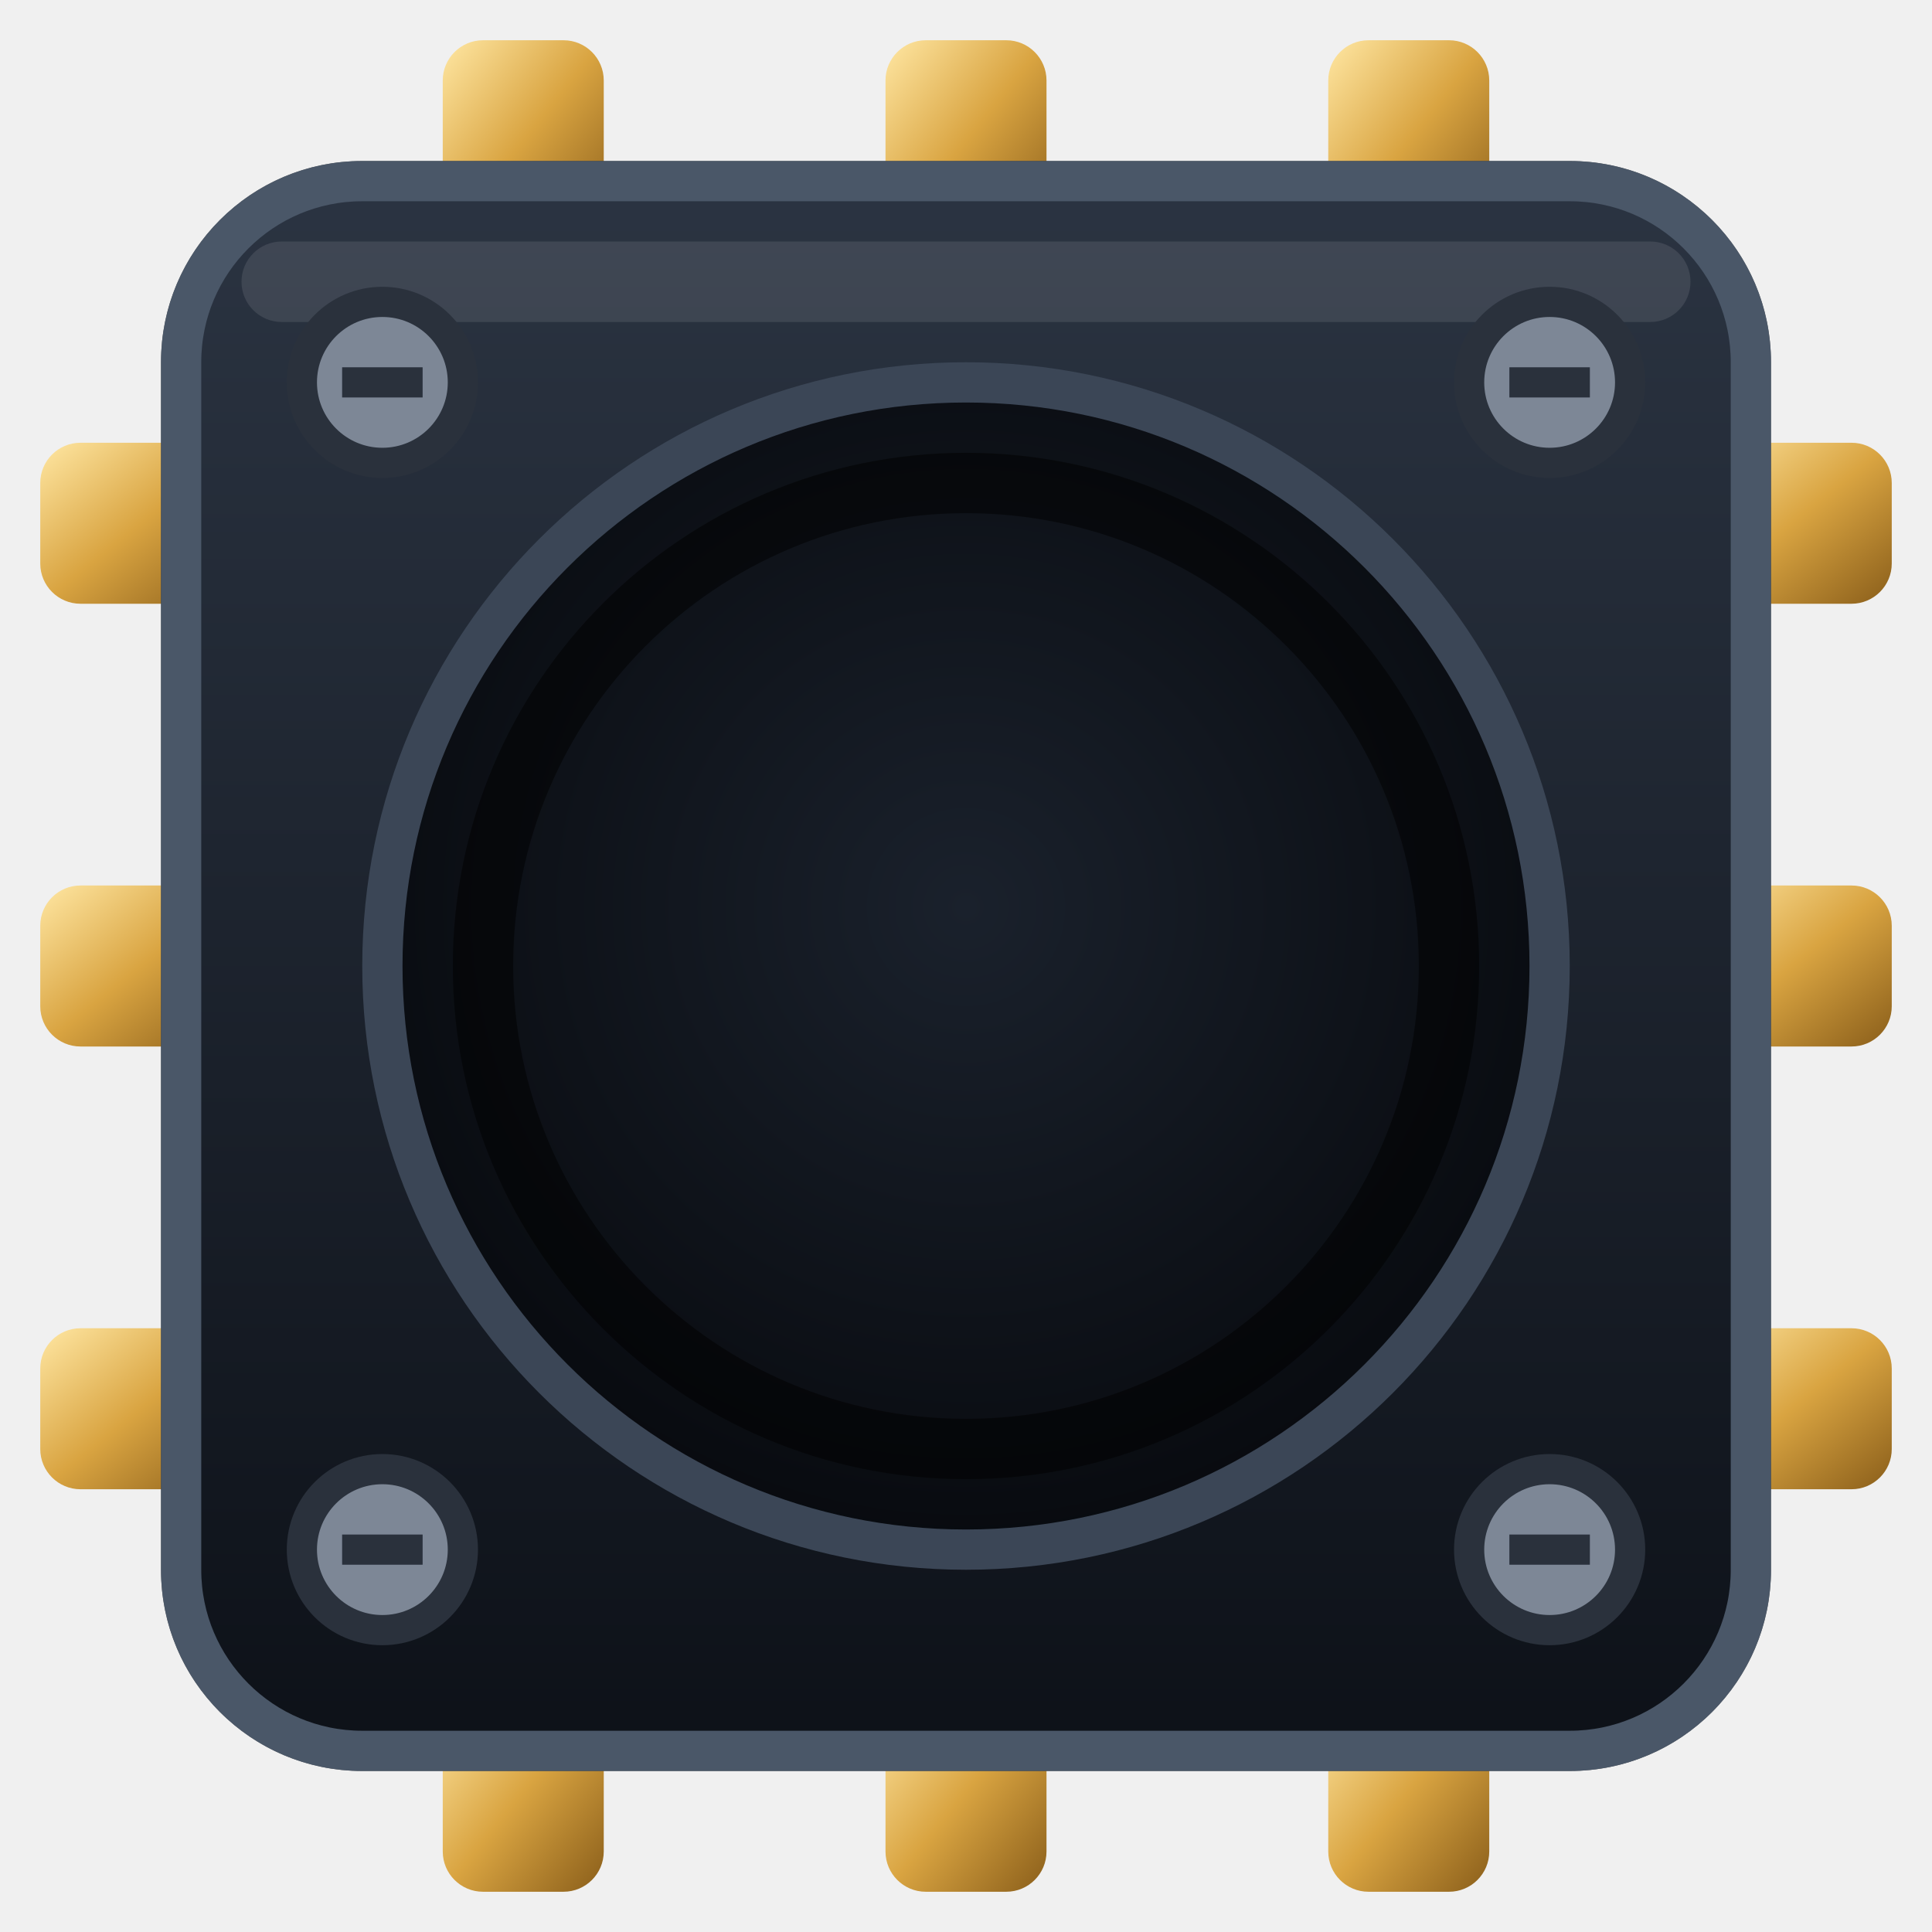
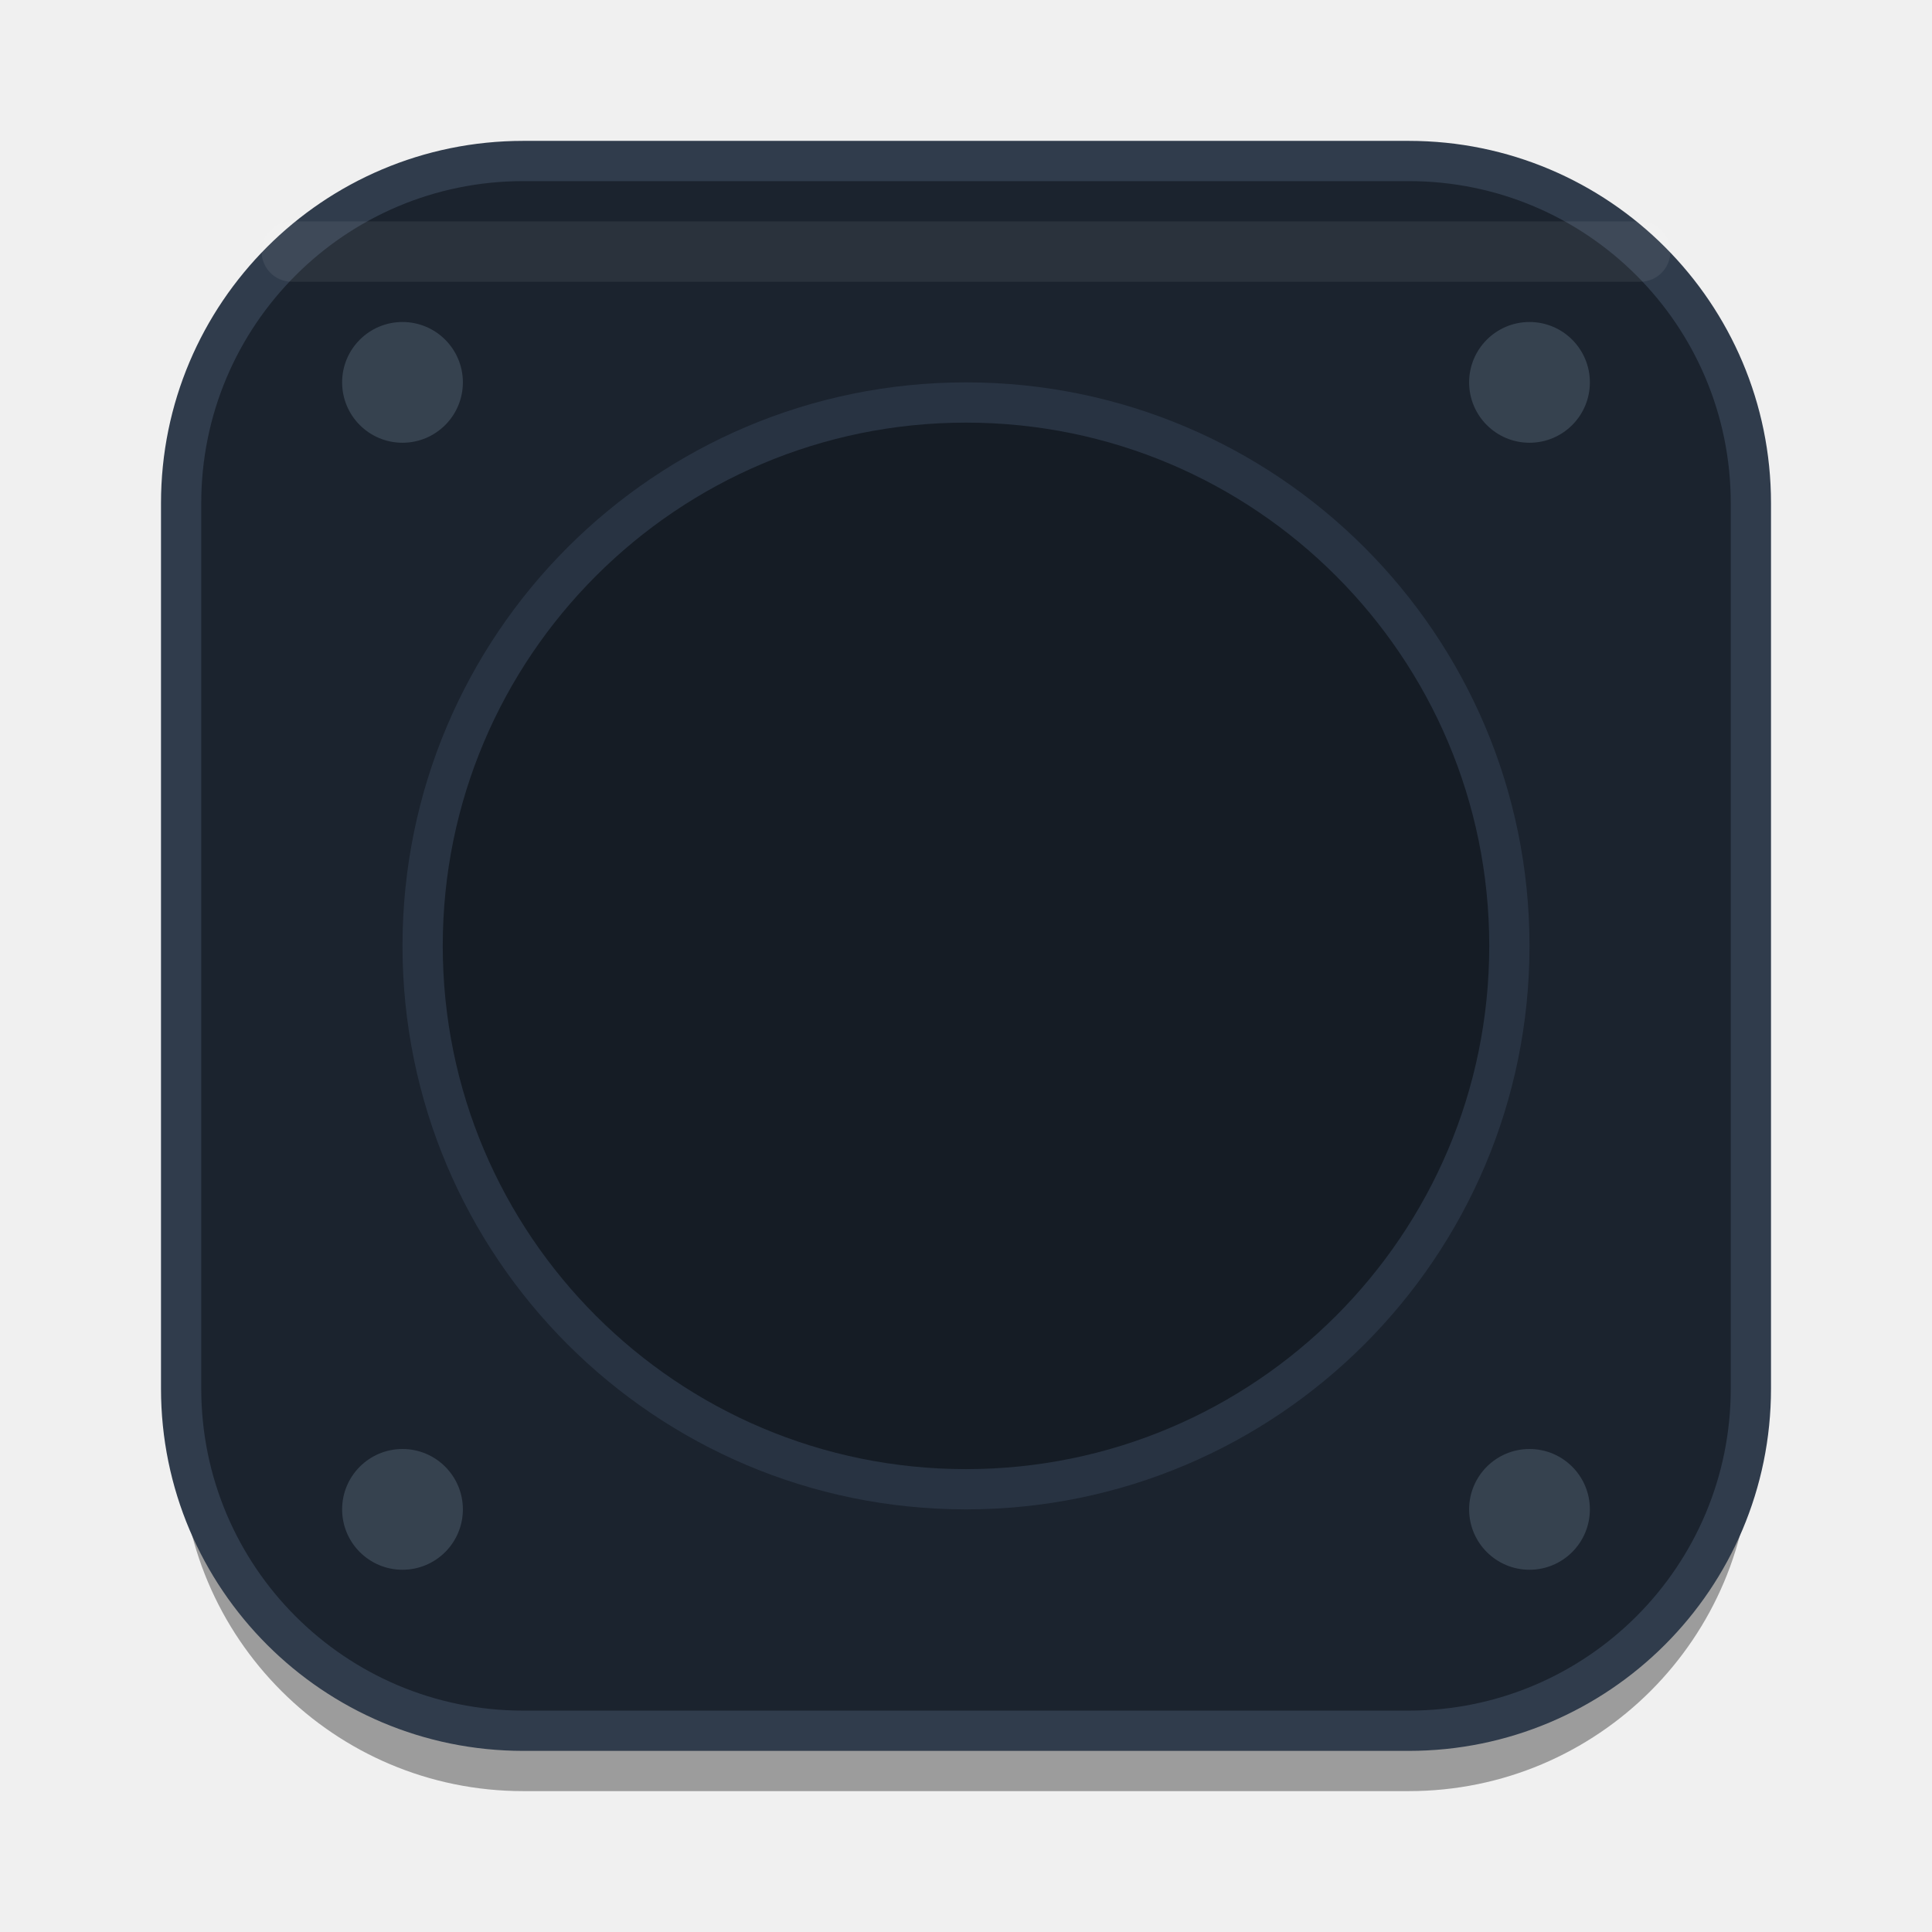
<svg xmlns="http://www.w3.org/2000/svg" width="96" height="96" viewBox="0 0 96 96">
-   <defs>
-     <linearGradient id="body" x1="0" y1="0" x2="0" y2="1">
-       <stop offset="0" stop-color="#2b3442" />
-       <stop offset="1" stop-color="#0d1118" />
-     </linearGradient>
-     <linearGradient id="pin" x1="0" y1="0" x2="1" y2="1">
-       <stop offset="0" stop-color="#ffe7a3" />
-       <stop offset="0.5" stop-color="#d9a441" />
-       <stop offset="1" stop-color="#8a5e1a" />
-     </linearGradient>
-     <radialGradient id="well" cx="0.5" cy="0.45" r="0.6">
-       <stop offset="0" stop-color="#1a212c" />
-       <stop offset="1" stop-color="#06080c" />
-     </radialGradient>
-   </defs>
-   <g fill="url(#pin)">
-     <rect x="22" y="2" width="8" height="10" rx="2" />
-     <rect x="44" y="2" width="8" height="10" rx="2" />
-     <rect x="66" y="2" width="8" height="10" rx="2" />
-     <rect x="22" y="84" width="8" height="10" rx="2" />
-     <rect x="44" y="84" width="8" height="10" rx="2" />
-     <rect x="66" y="84" width="8" height="10" rx="2" />
-     <rect x="2" y="22" width="10" height="8" rx="2" />
-     <rect x="2" y="44" width="10" height="8" rx="2" />
-     <rect x="2" y="66" width="10" height="8" rx="2" />
-     <rect x="84" y="22" width="10" height="8" rx="2" />
-     <rect x="84" y="44" width="10" height="8" rx="2" />
-     <rect x="84" y="66" width="10" height="8" rx="2" />
-   </g>
-   <rect x="8" y="8" width="80" height="80" rx="10" fill="#05070a" opacity="0.6" />
-   <rect x="9" y="9" width="78" height="78" rx="9" fill="url(#body)" stroke="#4a5768" stroke-width="2" />
-   <rect x="12" y="12" width="72" height="4" rx="2" fill="#ffffff" opacity="0.10" />
-   <circle cx="48" cy="48" r="29" fill="url(#well)" stroke="#3b4656" stroke-width="2" />
-   <circle cx="48" cy="48" r="24" fill="none" stroke="#000000" stroke-opacity="0.5" stroke-width="3" />
-   <g fill="#7d8796" stroke="#2a313c" stroke-width="1.5">
-     <circle cx="19" cy="19" r="4" />
-     <circle cx="77" cy="19" r="4" />
-     <circle cx="19" cy="77" r="4" />
-     <circle cx="77" cy="77" r="4" />
-   </g>
-   <g stroke="#2a313c" stroke-width="1.5">
-     <line x1="17" y1="19" x2="21" y2="19" />
-     <line x1="75" y1="19" x2="79" y2="19" />
-     <line x1="17" y1="77" x2="21" y2="77" />
-     <line x1="75" y1="77" x2="79" y2="77" />
+   <rect x="9" y="11" width="78" height="78" rx="17" fill="#000" opacity="0.35" />
+   <rect x="9" y="8" width="78" height="78" rx="17" fill="#1b232e" stroke="#303c4c" stroke-width="2" />
+   <rect x="13" y="11" width="70" height="3" rx="1.5" fill="#fff" opacity="0.07" />
+   <circle cx="48" cy="47" r="27" fill="#151c25" stroke="#283342" stroke-width="2" />
+   <g fill="#36424f">
+     <circle cx="20" cy="19" r="3" />
+     <circle cx="76" cy="19" r="3" />
+     <circle cx="20" cy="75" r="3" />
+     <circle cx="76" cy="75" r="3" />
  </g>
</svg>
